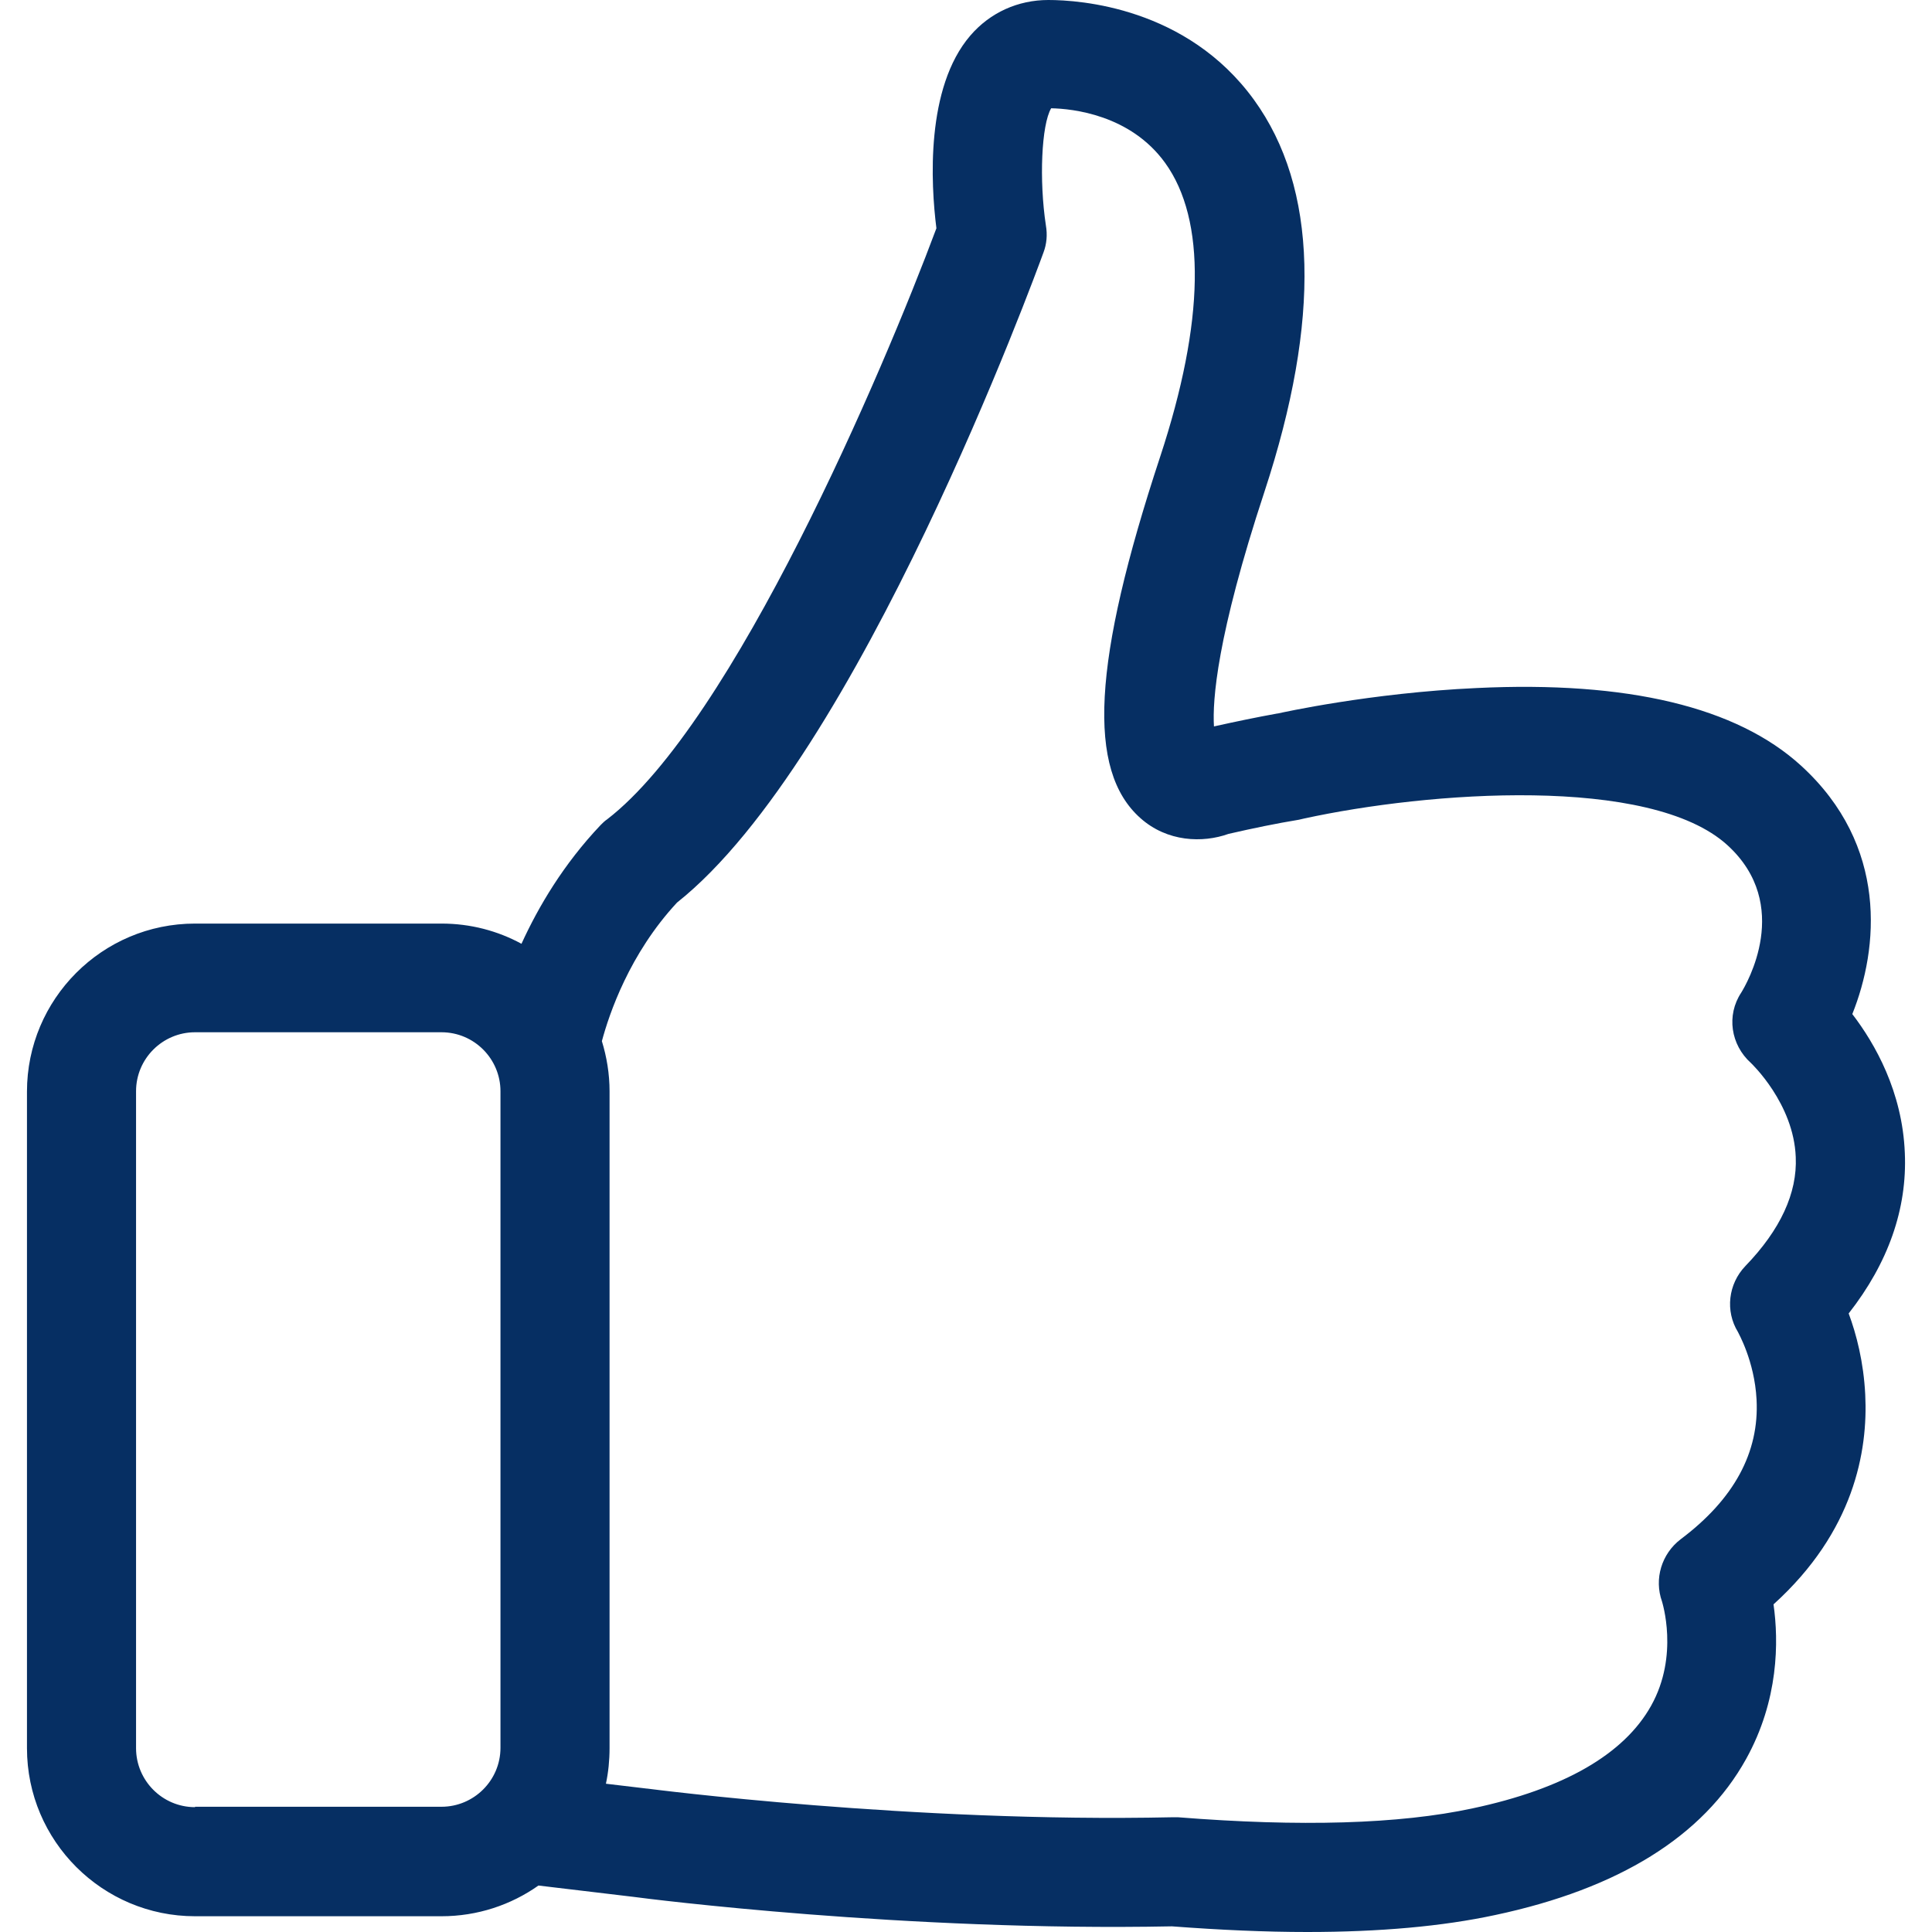
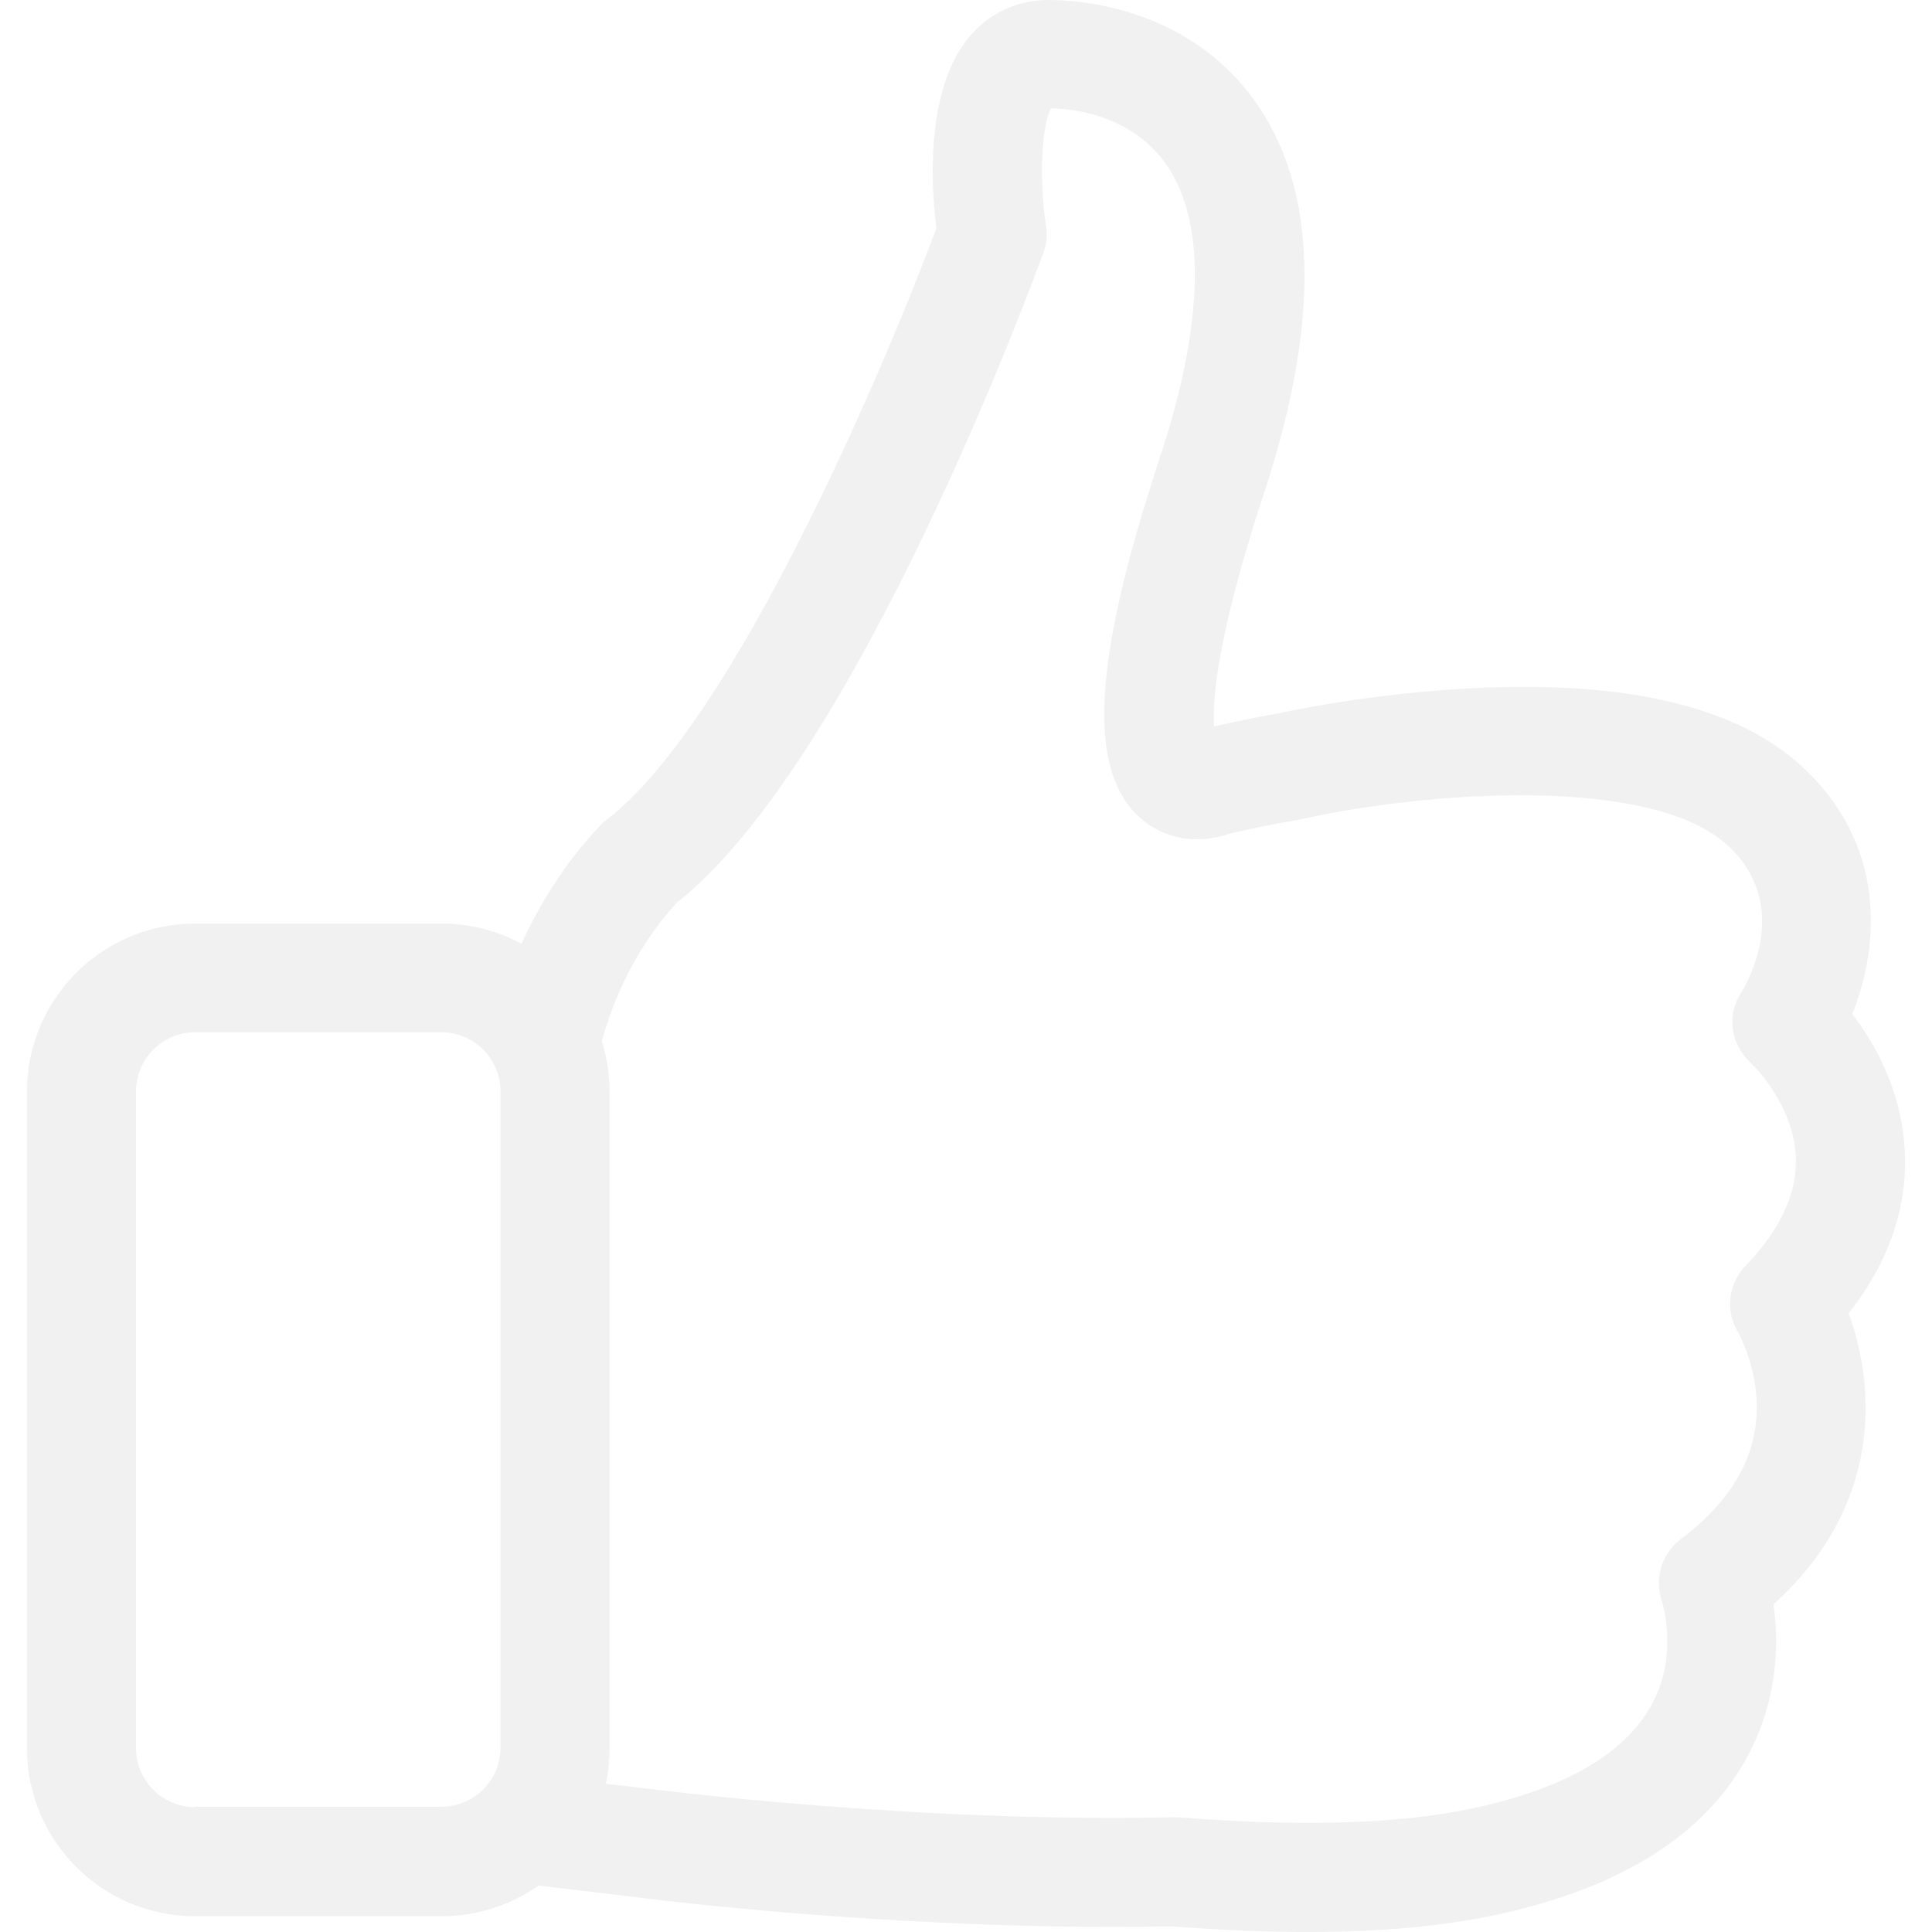
<svg xmlns="http://www.w3.org/2000/svg" version="1.1" id="Capa_1" x="0px" y="0px" viewBox="0 0 478.2 478.2" style="enable-background:new 0 0 478.2 478.2;" xml:space="preserve" width="512px" height="512px">
  <g>
-     <path d="M457.575,325.1c9.8-12.5,14.5-25.9,13.9-39.7c-0.6-15.2-7.4-27.1-13-34.4c6.5-16.2,9-41.7-12.7-61.5   c-15.9-14.5-42.9-21-80.3-19.2c-26.3,1.2-48.3,6.1-49.2,6.3h-0.1c-5,0.9-10.3,2-15.7,3.2c-0.4-6.4,0.7-22.3,12.5-58.1   c14-42.6,13.2-75.2-2.6-97c-16.6-22.9-43.1-24.7-50.9-24.7c-7.5,0-14.4,3.1-19.3,8.8c-11.1,12.9-9.8,36.7-8.4,47.7   c-13.2,35.4-50.2,122.2-81.5,146.3c-0.6,0.4-1.1,0.9-1.6,1.4c-9.2,9.7-15.4,20.2-19.6,29.4c-5.9-3.2-12.6-5-19.8-5h-61   c-23,0-41.6,18.7-41.6,41.6v162.5c0,23,18.7,41.6,41.6,41.6h61c8.9,0,17.2-2.8,24-7.6l23.5,2.8c3.6,0.5,67.6,8.6,133.3,7.3   c11.9,0.9,23.1,1.4,33.5,1.4c17.9,0,33.5-1.4,46.5-4.2c30.6-6.5,51.5-19.5,62.1-38.6c8.1-14.6,8.1-29.1,6.8-38.3   c19.9-18,23.4-37.9,22.7-51.9C461.275,337.1,459.475,330.2,457.575,325.1z M48.275,447.3c-8.1,0-14.6-6.6-14.6-14.6V270.1   c0-8.1,6.6-14.6,14.6-14.6h61c8.1,0,14.6,6.6,14.6,14.6v162.5c0,8.1-6.6,14.6-14.6,14.6h-61V447.3z M431.975,313.4   c-4.2,4.4-5,11.1-1.8,16.3c0,0.1,4.1,7.1,4.6,16.7c0.7,13.1-5.6,24.7-18.8,34.6c-4.7,3.6-6.6,9.8-4.6,15.4c0,0.1,4.3,13.3-2.7,25.8   c-6.7,12-21.6,20.6-44.2,25.4c-18.1,3.9-42.7,4.6-72.9,2.2c-0.4,0-0.9,0-1.4,0c-64.3,1.4-129.3-7-130-7.1h-0.1l-10.1-1.2   c0.6-2.8,0.9-5.8,0.9-8.8V270.1c0-4.3-0.7-8.5-1.9-12.4c1.8-6.7,6.8-21.6,18.6-34.3c44.9-35.6,88.8-155.7,90.7-160.9   c0.8-2.1,1-4.4,0.6-6.7c-1.7-11.2-1.1-24.9,1.3-29c5.3,0.1,19.6,1.6,28.2,13.5c10.2,14.1,9.8,39.3-1.2,72.7   c-16.8,50.9-18.2,77.7-4.9,89.5c6.6,5.9,15.4,6.2,21.8,3.9c6.1-1.4,11.9-2.6,17.4-3.5c0.4-0.1,0.9-0.2,1.3-0.3   c30.7-6.7,85.7-10.8,104.8,6.6c16.2,14.8,4.7,34.4,3.4,36.5c-3.7,5.6-2.6,12.9,2.4,17.4c0.1,0.1,10.6,10,11.1,23.3   C444.875,295.3,440.675,304.4,431.975,313.4z" fill="#062f63" />
+     <path d="M457.575,325.1c9.8-12.5,14.5-25.9,13.9-39.7c-0.6-15.2-7.4-27.1-13-34.4c6.5-16.2,9-41.7-12.7-61.5   c-15.9-14.5-42.9-21-80.3-19.2c-26.3,1.2-48.3,6.1-49.2,6.3h-0.1c-5,0.9-10.3,2-15.7,3.2c-0.4-6.4,0.7-22.3,12.5-58.1   c14-42.6,13.2-75.2-2.6-97c-16.6-22.9-43.1-24.7-50.9-24.7c-7.5,0-14.4,3.1-19.3,8.8c-11.1,12.9-9.8,36.7-8.4,47.7   c-13.2,35.4-50.2,122.2-81.5,146.3c-0.6,0.4-1.1,0.9-1.6,1.4c-9.2,9.7-15.4,20.2-19.6,29.4c-5.9-3.2-12.6-5-19.8-5h-61   c-23,0-41.6,18.7-41.6,41.6v162.5c0,23,18.7,41.6,41.6,41.6h61c8.9,0,17.2-2.8,24-7.6l23.5,2.8c3.6,0.5,67.6,8.6,133.3,7.3   c11.9,0.9,23.1,1.4,33.5,1.4c17.9,0,33.5-1.4,46.5-4.2c30.6-6.5,51.5-19.5,62.1-38.6c8.1-14.6,8.1-29.1,6.8-38.3   c19.9-18,23.4-37.9,22.7-51.9C461.275,337.1,459.475,330.2,457.575,325.1z M48.275,447.3c-8.1,0-14.6-6.6-14.6-14.6V270.1   c0-8.1,6.6-14.6,14.6-14.6h61c8.1,0,14.6,6.6,14.6,14.6v162.5c0,8.1-6.6,14.6-14.6,14.6h-61V447.3z M431.975,313.4   c-4.2,4.4-5,11.1-1.8,16.3c0,0.1,4.1,7.1,4.6,16.7c0.7,13.1-5.6,24.7-18.8,34.6c-4.7,3.6-6.6,9.8-4.6,15.4c0,0.1,4.3,13.3-2.7,25.8   c-6.7,12-21.6,20.6-44.2,25.4c-18.1,3.9-42.7,4.6-72.9,2.2c-0.4,0-0.9,0-1.4,0c-64.3,1.4-129.3-7-130-7.1h-0.1l-10.1-1.2   c0.6-2.8,0.9-5.8,0.9-8.8V270.1c0-4.3-0.7-8.5-1.9-12.4c1.8-6.7,6.8-21.6,18.6-34.3c44.9-35.6,88.8-155.7,90.7-160.9   c0.8-2.1,1-4.4,0.6-6.7c-1.7-11.2-1.1-24.9,1.3-29c5.3,0.1,19.6,1.6,28.2,13.5c10.2,14.1,9.8,39.3-1.2,72.7   c-16.8,50.9-18.2,77.7-4.9,89.5c6.6,5.9,15.4,6.2,21.8,3.9c6.1-1.4,11.9-2.6,17.4-3.5c0.4-0.1,0.9-0.2,1.3-0.3   c30.7-6.7,85.7-10.8,104.8,6.6c16.2,14.8,4.7,34.4,3.4,36.5c-3.7,5.6-2.6,12.9,2.4,17.4c0.1,0.1,10.6,10,11.1,23.3   C444.875,295.3,440.675,304.4,431.975,313.4z" fill="#f1f1f1" />
  </g>
  <g>
</g>
  <g>
</g>
  <g>
</g>
  <g>
</g>
  <g>
</g>
  <g>
</g>
  <g>
</g>
  <g>
</g>
  <g>
</g>
  <g>
</g>
  <g>
</g>
  <g>
</g>
  <g>
</g>
  <g>
</g>
  <g>
</g>
</svg>
